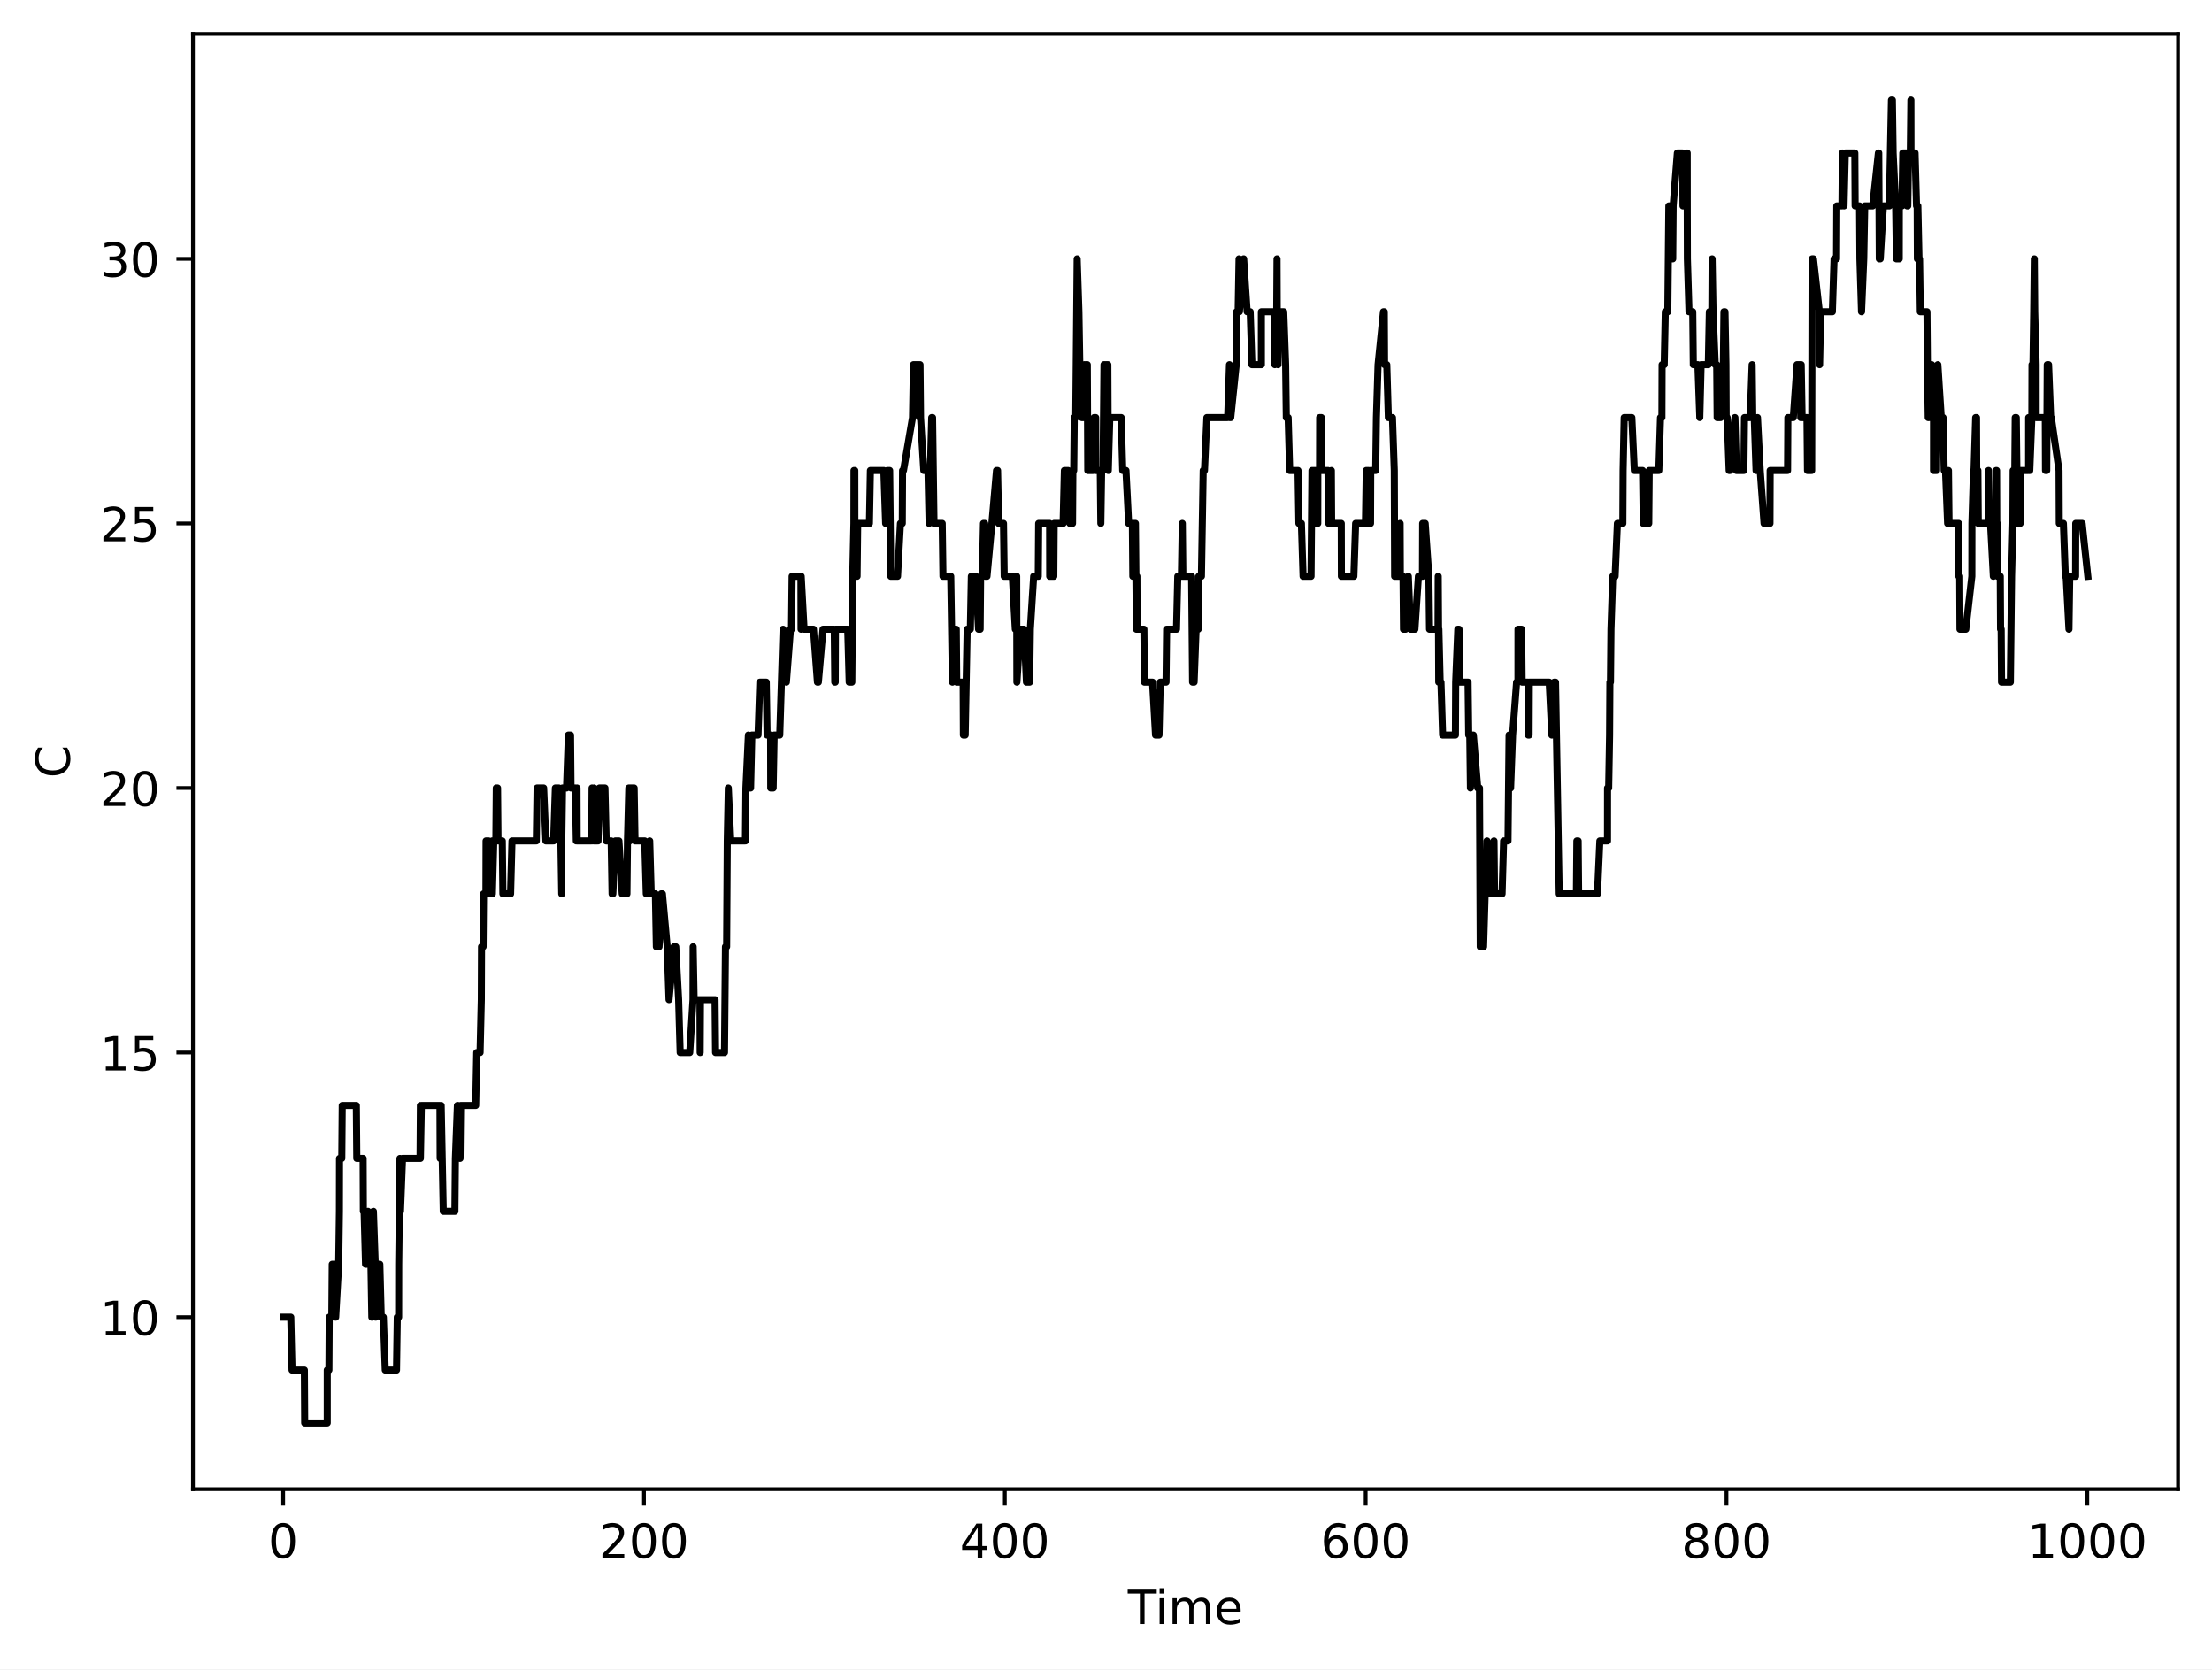
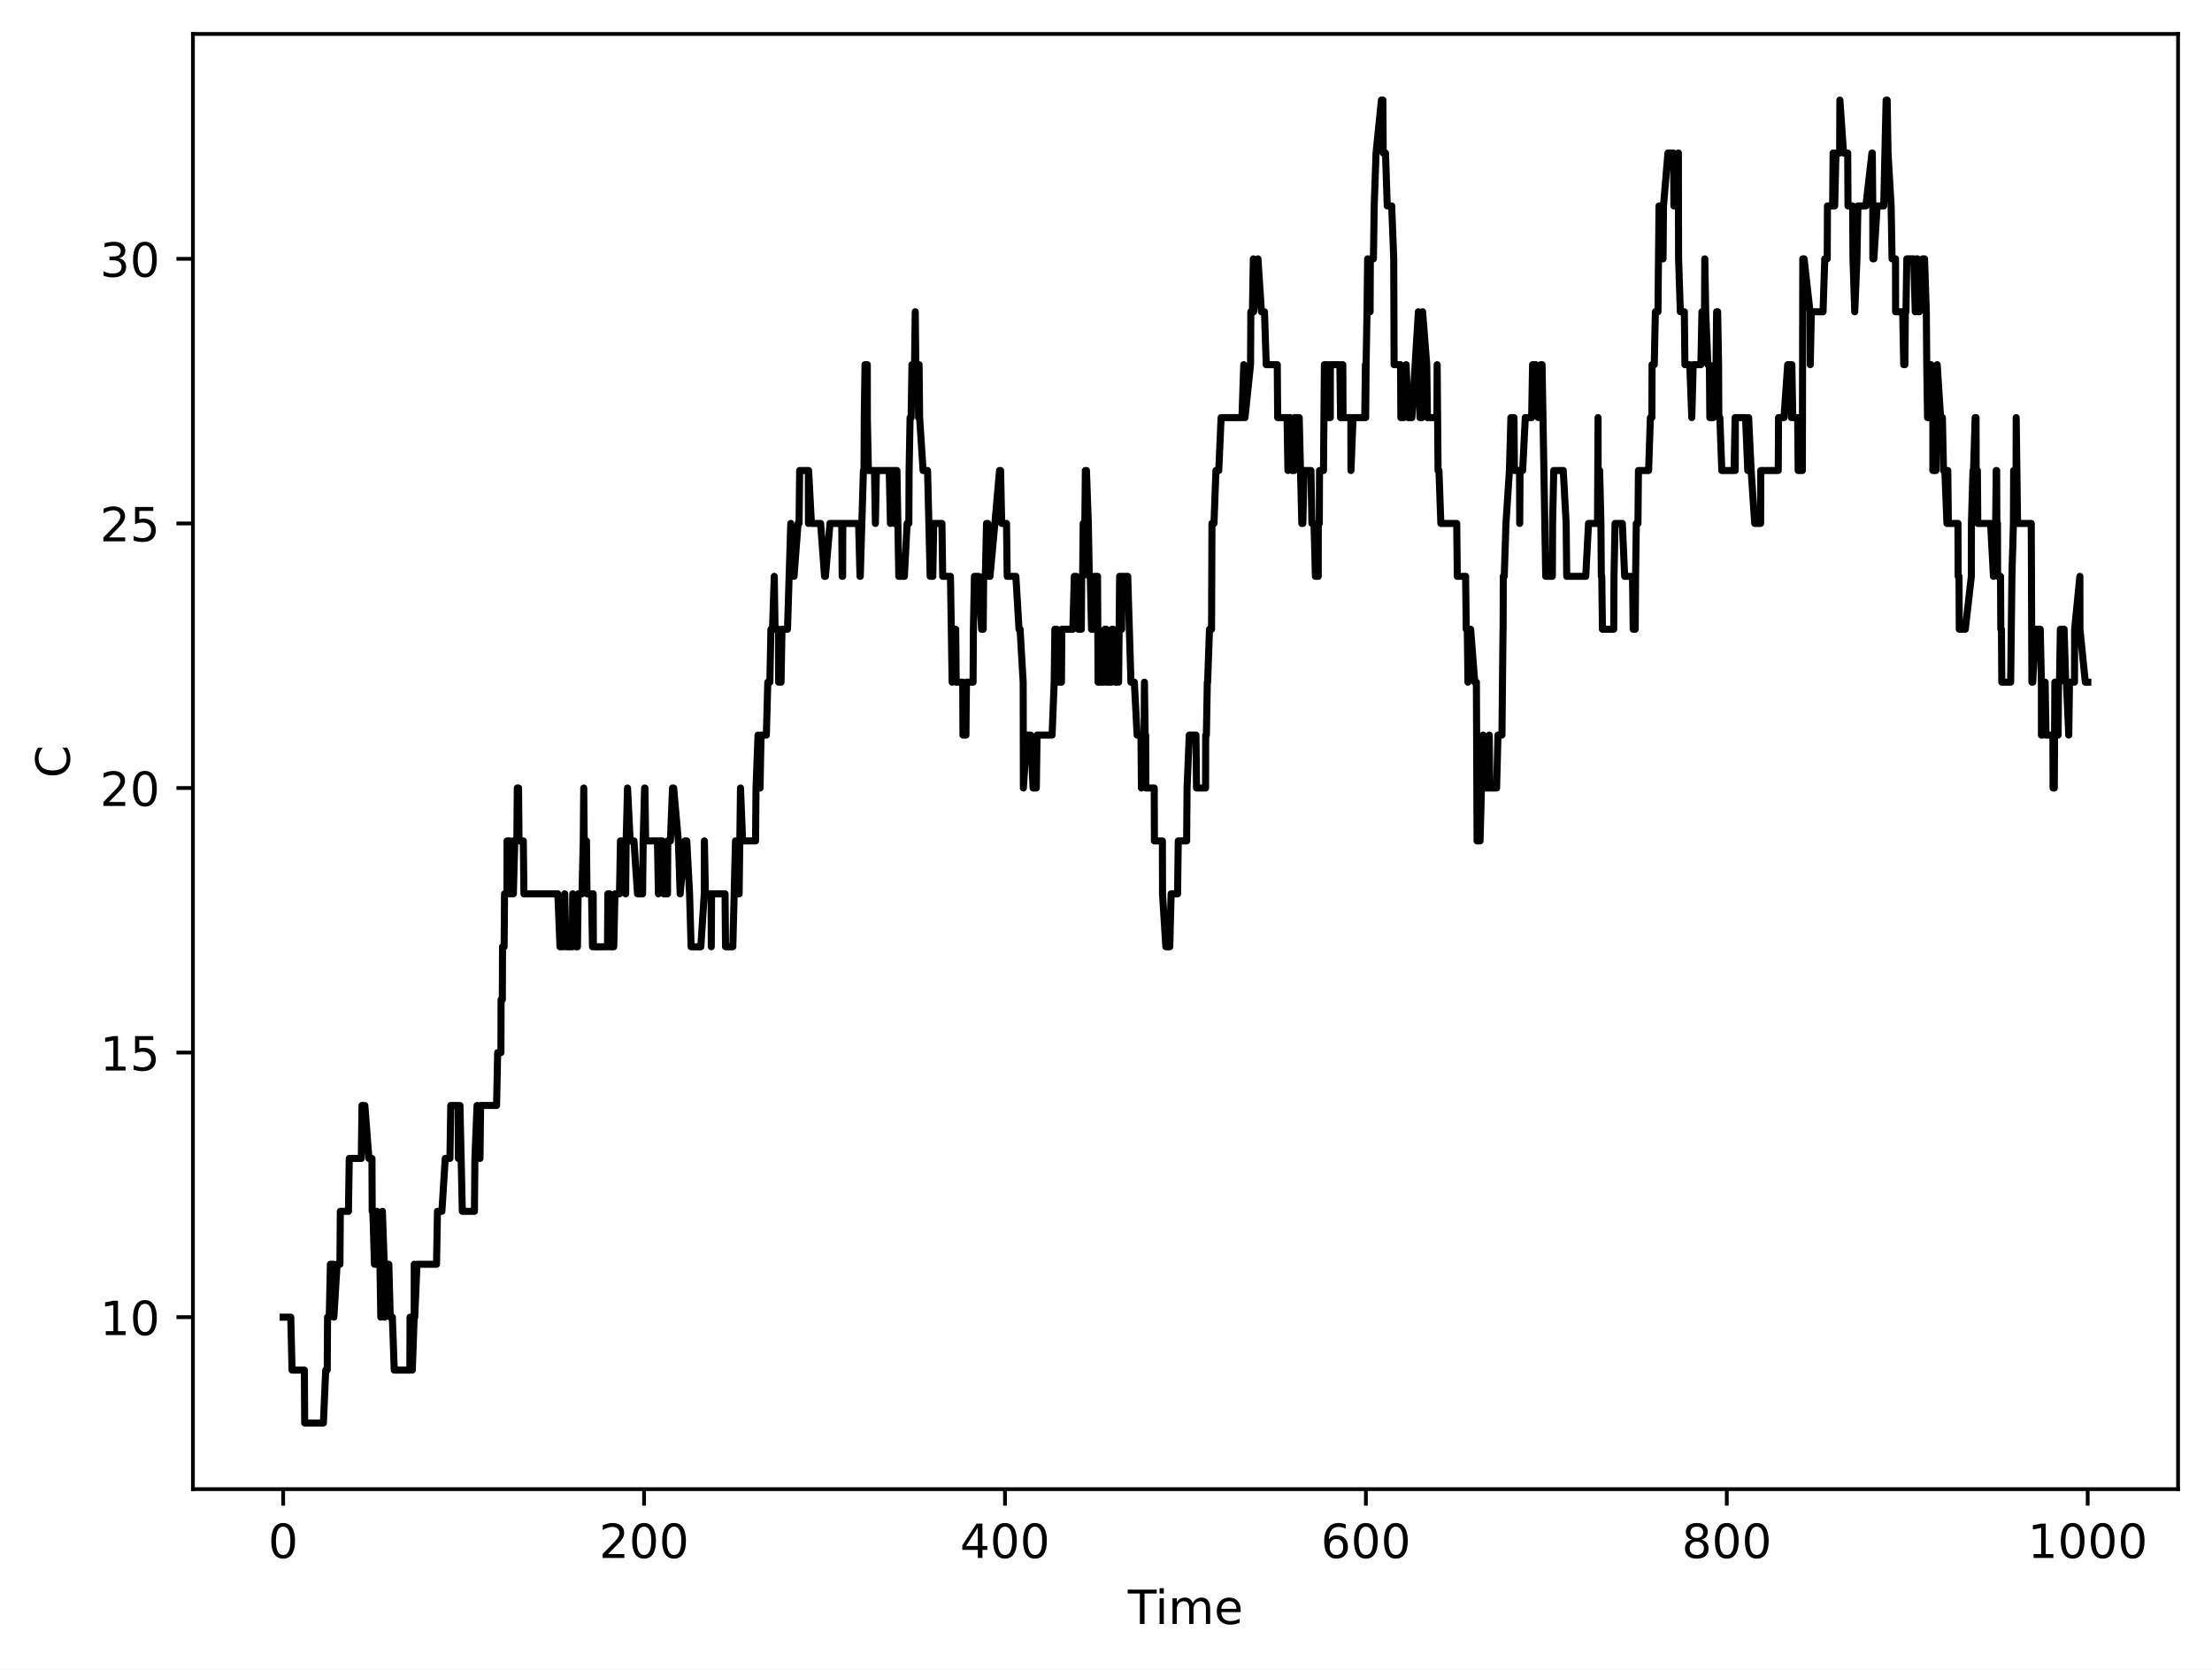
<svg xmlns="http://www.w3.org/2000/svg" xmlns:xlink="http://www.w3.org/1999/xlink" width="469.2pt" height="354pt" viewBox="0 0 469.2 354" version="1.1">
  <defs>
    <style type="text/css">*{stroke-linejoin: round; stroke-linecap: butt}</style>
  </defs>
  <g id="figure_1">
    <g id="patch_1">
      <path d="M 0 354  L 469.2 354  L 469.2 0  L 0 0  z " style="fill: #ffffff" />
    </g>
    <g id="axes_1">
      <g id="patch_2">
        <path d="M 40.925 315.799  L 462 315.799  L 462 7.2  L 40.925 7.2  z " style="fill: #ffffff" />
      </g>
      <g id="matplotlib.axis_1">
        <g id="xtick_1">
          <g id="line2d_1">
            <defs>
-               <path id="m95714ad851" d="M 0 0  L 0 3.5  " style="stroke: #000000; stroke-width: 0.8" />
-             </defs>
-             <g>
-               <use xlink:href="#m95714ad851" x="60.065" y="315.799" style="stroke: #000000; stroke-width: 0.8" />
+               <path id="m5e0a45f962" d="M 0 0  L 0 3.5  " style="stroke: #000000; stroke-width: 0.8" />
+             </defs>
+             <g>
+               <use xlink:href="#m5e0a45f962" x="60.065" y="315.799" style="stroke: #000000; stroke-width: 0.8" />
            </g>
          </g>
          <g id="text_1">
            <g transform="translate(56.8835 330.3964) scale(0.1 -0.1)">
              <defs>
                <path id="DejaVuSans-13" d="M 2034 4250  Q 1547 4250 1301 3770  Q 1056 3291 1056 2328  Q 1056 1369 1301 889  Q 1547 409 2034 409  Q 2525 409 2770 889  Q 3016 1369 3016 2328  Q 3016 3291 2770 3770  Q 2525 4250 2034 4250  z M 2034 4750  Q 2819 4750 3233 4129  Q 3647 3509 3647 2328  Q 3647 1150 3233 529  Q 2819 -91 2034 -91  Q 1250 -91 836 529  Q 422 1150 422 2328  Q 422 3509 836 4129  Q 1250 4750 2034 4750  z " transform="scale(0.015625)" />
              </defs>
              <use xlink:href="#DejaVuSans-13" />
            </g>
          </g>
        </g>
        <g id="xtick_2">
          <g id="line2d_2">
            <g>
-               <use xlink:href="#m95714ad851" x="136.601" y="315.799" style="stroke: #000000; stroke-width: 0.8" />
+               <use xlink:href="#m5e0a45f962" x="136.618" y="315.799" style="stroke: #000000; stroke-width: 0.8" />
            </g>
          </g>
          <g id="text_2">
-             <g transform="translate(127.0577 330.3964) scale(0.1 -0.1)">
+             <g transform="translate(127.0744 330.3964) scale(0.1 -0.1)">
              <defs>
                <path id="DejaVuSans-15" d="M 1228 531  L 3431 531  L 3431 0  L 469 0  L 469 531  Q 828 903 1448 1529  Q 2069 2156 2228 2338  Q 2531 2678 2651 2914  Q 2772 3150 2772 3378  Q 2772 3750 2511 3984  Q 2250 4219 1831 4219  Q 1534 4219 1204 4116  Q 875 4013 500 3803  L 500 4441  Q 881 4594 1212 4672  Q 1544 4750 1819 4750  Q 2544 4750 2975 4387  Q 3406 4025 3406 3419  Q 3406 3131 3298 2873  Q 3191 2616 2906 2266  Q 2828 2175 2409 1742  Q 1991 1309 1228 531  z " transform="scale(0.015625)" />
              </defs>
              <use xlink:href="#DejaVuSans-15" />
              <use xlink:href="#DejaVuSans-13" transform="translate(63.625 0)" />
              <use xlink:href="#DejaVuSans-13" transform="translate(127.25 0)" />
            </g>
          </g>
        </g>
        <g id="xtick_3">
          <g id="line2d_3">
            <g>
-               <use xlink:href="#m95714ad851" x="213.138" y="315.799" style="stroke: #000000; stroke-width: 0.8" />
+               <use xlink:href="#m5e0a45f962" x="213.172" y="315.799" style="stroke: #000000; stroke-width: 0.8" />
            </g>
          </g>
          <g id="text_3">
-             <g transform="translate(203.5944 330.3964) scale(0.1 -0.1)">
+             <g transform="translate(203.6278 330.3964) scale(0.1 -0.1)">
              <defs>
                <path id="DejaVuSans-17" d="M 2419 4116  L 825 1625  L 2419 1625  L 2419 4116  z M 2253 4666  L 3047 4666  L 3047 1625  L 3713 1625  L 3713 1100  L 3047 1100  L 3047 0  L 2419 0  L 2419 1100  L 313 1100  L 313 1709  L 2253 4666  z " transform="scale(0.015625)" />
              </defs>
              <use xlink:href="#DejaVuSans-17" />
              <use xlink:href="#DejaVuSans-13" transform="translate(63.625 0)" />
              <use xlink:href="#DejaVuSans-13" transform="translate(127.25 0)" />
            </g>
          </g>
        </g>
        <g id="xtick_4">
          <g id="line2d_4">
            <g>
-               <use xlink:href="#m95714ad851" x="289.675" y="315.799" style="stroke: #000000; stroke-width: 0.8" />
+               <use xlink:href="#m5e0a45f962" x="289.725" y="315.799" style="stroke: #000000; stroke-width: 0.8" />
            </g>
          </g>
          <g id="text_4">
-             <g transform="translate(280.1311 330.3964) scale(0.1 -0.1)">
+             <g transform="translate(280.1811 330.3964) scale(0.1 -0.1)">
              <defs>
                <path id="DejaVuSans-19" d="M 2113 2584  Q 1688 2584 1439 2293  Q 1191 2003 1191 1497  Q 1191 994 1439 701  Q 1688 409 2113 409  Q 2538 409 2786 701  Q 3034 994 3034 1497  Q 3034 2003 2786 2293  Q 2538 2584 2113 2584  z M 3366 4563  L 3366 3988  Q 3128 4100 2886 4159  Q 2644 4219 2406 4219  Q 1781 4219 1451 3797  Q 1122 3375 1075 2522  Q 1259 2794 1537 2939  Q 1816 3084 2150 3084  Q 2853 3084 3261 2657  Q 3669 2231 3669 1497  Q 3669 778 3244 343  Q 2819 -91 2113 -91  Q 1303 -91 875 529  Q 447 1150 447 2328  Q 447 3434 972 4092  Q 1497 4750 2381 4750  Q 2619 4750 2861 4703  Q 3103 4656 3366 4563  z " transform="scale(0.015625)" />
              </defs>
              <use xlink:href="#DejaVuSans-19" />
              <use xlink:href="#DejaVuSans-13" transform="translate(63.625 0)" />
              <use xlink:href="#DejaVuSans-13" transform="translate(127.25 0)" />
            </g>
          </g>
        </g>
        <g id="xtick_5">
          <g id="line2d_5">
            <g>
-               <use xlink:href="#m95714ad851" x="366.212" y="315.799" style="stroke: #000000; stroke-width: 0.8" />
+               <use xlink:href="#m5e0a45f962" x="366.278" y="315.799" style="stroke: #000000; stroke-width: 0.8" />
            </g>
          </g>
          <g id="text_5">
-             <g transform="translate(356.6678 330.3964) scale(0.1 -0.1)">
+             <g transform="translate(356.7345 330.3964) scale(0.1 -0.1)">
              <defs>
                <path id="DejaVuSans-1b" d="M 2034 2216  Q 1584 2216 1326 1975  Q 1069 1734 1069 1313  Q 1069 891 1326 650  Q 1584 409 2034 409  Q 2484 409 2743 651  Q 3003 894 3003 1313  Q 3003 1734 2745 1975  Q 2488 2216 2034 2216  z M 1403 2484  Q 997 2584 770 2862  Q 544 3141 544 3541  Q 544 4100 942 4425  Q 1341 4750 2034 4750  Q 2731 4750 3128 4425  Q 3525 4100 3525 3541  Q 3525 3141 3298 2862  Q 3072 2584 2669 2484  Q 3125 2378 3379 2068  Q 3634 1759 3634 1313  Q 3634 634 3220 271  Q 2806 -91 2034 -91  Q 1263 -91 848 271  Q 434 634 434 1313  Q 434 1759 690 2068  Q 947 2378 1403 2484  z M 1172 3481  Q 1172 3119 1398 2916  Q 1625 2713 2034 2713  Q 2441 2713 2670 2916  Q 2900 3119 2900 3481  Q 2900 3844 2670 4047  Q 2441 4250 2034 4250  Q 1625 4250 1398 4047  Q 1172 3844 1172 3481  z " transform="scale(0.015625)" />
              </defs>
              <use xlink:href="#DejaVuSans-1b" />
              <use xlink:href="#DejaVuSans-13" transform="translate(63.625 0)" />
              <use xlink:href="#DejaVuSans-13" transform="translate(127.25 0)" />
            </g>
          </g>
        </g>
        <g id="xtick_6">
          <g id="line2d_6">
            <g>
-               <use xlink:href="#m95714ad851" x="442.748" y="315.799" style="stroke: #000000; stroke-width: 0.8" />
+               <use xlink:href="#m5e0a45f962" x="442.832" y="315.799" style="stroke: #000000; stroke-width: 0.8" />
            </g>
          </g>
          <g id="text_6">
-             <g transform="translate(430.0233 330.3964) scale(0.1 -0.1)">
+             <g transform="translate(430.1066 330.3964) scale(0.1 -0.1)">
              <defs>
                <path id="DejaVuSans-14" d="M 794 531  L 1825 531  L 1825 4091  L 703 3866  L 703 4441  L 1819 4666  L 2450 4666  L 2450 531  L 3481 531  L 3481 0  L 794 0  L 794 531  z " transform="scale(0.015625)" />
              </defs>
              <use xlink:href="#DejaVuSans-14" />
              <use xlink:href="#DejaVuSans-13" transform="translate(63.625 0)" />
              <use xlink:href="#DejaVuSans-13" transform="translate(127.25 0)" />
              <use xlink:href="#DejaVuSans-13" transform="translate(190.875 0)" />
            </g>
          </g>
        </g>
        <g id="text_7">
          <g transform="translate(239.2263 344.3972) scale(0.1 -0.1)">
            <defs>
              <path id="DejaVuSans-37" d="M -19 4666  L 3928 4666  L 3928 4134  L 2272 4134  L 2272 0  L 1638 0  L 1638 4134  L -19 4134  L -19 4666  z " transform="scale(0.015625)" />
              <path id="DejaVuSans-4c" d="M 603 3500  L 1178 3500  L 1178 0  L 603 0  L 603 3500  z M 603 4863  L 1178 4863  L 1178 4134  L 603 4134  L 603 4863  z " transform="scale(0.015625)" />
              <path id="DejaVuSans-50" d="M 3328 2828  Q 3544 3216 3844 3400  Q 4144 3584 4550 3584  Q 5097 3584 5394 3201  Q 5691 2819 5691 2113  L 5691 0  L 5113 0  L 5113 2094  Q 5113 2597 4934 2840  Q 4756 3084 4391 3084  Q 3944 3084 3684 2787  Q 3425 2491 3425 1978  L 3425 0  L 2847 0  L 2847 2094  Q 2847 2600 2669 2842  Q 2491 3084 2119 3084  Q 1678 3084 1418 2786  Q 1159 2488 1159 1978  L 1159 0  L 581 0  L 581 3500  L 1159 3500  L 1159 2956  Q 1356 3278 1631 3431  Q 1906 3584 2284 3584  Q 2666 3584 2933 3390  Q 3200 3197 3328 2828  z " transform="scale(0.015625)" />
              <path id="DejaVuSans-48" d="M 3597 1894  L 3597 1613  L 953 1613  Q 991 1019 1311 708  Q 1631 397 2203 397  Q 2534 397 2845 478  Q 3156 559 3463 722  L 3463 178  Q 3153 47 2828 -22  Q 2503 -91 2169 -91  Q 1331 -91 842 396  Q 353 884 353 1716  Q 353 2575 817 3079  Q 1281 3584 2069 3584  Q 2775 3584 3186 3129  Q 3597 2675 3597 1894  z M 3022 2063  Q 3016 2534 2758 2815  Q 2500 3097 2075 3097  Q 1594 3097 1305 2825  Q 1016 2553 972 2059  L 3022 2063  z " transform="scale(0.015625)" />
            </defs>
            <use xlink:href="#DejaVuSans-37" />
            <use xlink:href="#DejaVuSans-4c" transform="translate(58 0)" />
            <use xlink:href="#DejaVuSans-50" transform="translate(85.78125 0)" />
            <use xlink:href="#DejaVuSans-48" transform="translate(183.1875 0)" />
          </g>
        </g>
      </g>
      <g id="matplotlib.axis_2">
        <g id="ytick_1">
          <g id="line2d_7">
            <defs>
-               <path id="m15827a3cb9" d="M 0 0  L -3.5 0  " style="stroke: #000000; stroke-width: 0.8" />
-             </defs>
-             <g>
-               <use xlink:href="#m15827a3cb9" x="40.925" y="279.328" style="stroke: #000000; stroke-width: 0.8" />
+               <path id="mb735e879c5" d="M 0 0  L -3.5 0  " style="stroke: #000000; stroke-width: 0.8" />
+             </defs>
+             <g>
+               <use xlink:href="#mb735e879c5" x="40.925" y="279.328" style="stroke: #000000; stroke-width: 0.8" />
            </g>
          </g>
          <g id="text_8">
            <g transform="translate(21.2 283.1268) scale(0.1 -0.1)">
              <use xlink:href="#DejaVuSans-14" />
              <use xlink:href="#DejaVuSans-13" transform="translate(63.625 0)" />
            </g>
          </g>
        </g>
        <g id="ytick_2">
          <g id="line2d_8">
            <g>
-               <use xlink:href="#m15827a3cb9" x="40.925" y="223.219" style="stroke: #000000; stroke-width: 0.8" />
+               <use xlink:href="#mb735e879c5" x="40.925" y="223.219" style="stroke: #000000; stroke-width: 0.8" />
            </g>
          </g>
          <g id="text_9">
            <g transform="translate(21.2 227.0179) scale(0.1 -0.1)">
              <defs>
                <path id="DejaVuSans-18" d="M 691 4666  L 3169 4666  L 3169 4134  L 1269 4134  L 1269 2991  Q 1406 3038 1543 3061  Q 1681 3084 1819 3084  Q 2600 3084 3056 2656  Q 3513 2228 3513 1497  Q 3513 744 3044 326  Q 2575 -91 1722 -91  Q 1428 -91 1123 -41  Q 819 9 494 109  L 494 744  Q 775 591 1075 516  Q 1375 441 1709 441  Q 2250 441 2565 725  Q 2881 1009 2881 1497  Q 2881 1984 2565 2268  Q 2250 2553 1709 2553  Q 1456 2553 1204 2497  Q 953 2441 691 2322  L 691 4666  z " transform="scale(0.015625)" />
              </defs>
              <use xlink:href="#DejaVuSans-14" />
              <use xlink:href="#DejaVuSans-18" transform="translate(63.625 0)" />
            </g>
          </g>
        </g>
        <g id="ytick_3">
          <g id="line2d_9">
            <g>
-               <use xlink:href="#m15827a3cb9" x="40.925" y="167.11" style="stroke: #000000; stroke-width: 0.8" />
+               <use xlink:href="#mb735e879c5" x="40.925" y="167.11" style="stroke: #000000; stroke-width: 0.8" />
            </g>
          </g>
          <g id="text_10">
            <g transform="translate(21.2 170.9091) scale(0.1 -0.1)">
              <use xlink:href="#DejaVuSans-15" />
              <use xlink:href="#DejaVuSans-13" transform="translate(63.625 0)" />
            </g>
          </g>
        </g>
        <g id="ytick_4">
          <g id="line2d_10">
            <g>
-               <use xlink:href="#m15827a3cb9" x="40.925" y="111.001" style="stroke: #000000; stroke-width: 0.8" />
+               <use xlink:href="#mb735e879c5" x="40.925" y="111.001" style="stroke: #000000; stroke-width: 0.8" />
            </g>
          </g>
          <g id="text_11">
            <g transform="translate(21.2 114.8002) scale(0.1 -0.1)">
              <use xlink:href="#DejaVuSans-15" />
              <use xlink:href="#DejaVuSans-18" transform="translate(63.625 0)" />
            </g>
          </g>
        </g>
        <g id="ytick_5">
          <g id="line2d_11">
            <g>
-               <use xlink:href="#m15827a3cb9" x="40.925" y="54.893" style="stroke: #000000; stroke-width: 0.8" />
+               <use xlink:href="#mb735e879c5" x="40.925" y="54.893" style="stroke: #000000; stroke-width: 0.8" />
            </g>
          </g>
          <g id="text_12">
            <g transform="translate(21.2 58.69136) scale(0.1 -0.1)">
              <defs>
                <path id="DejaVuSans-16" d="M 2597 2516  Q 3050 2419 3304 2112  Q 3559 1806 3559 1356  Q 3559 666 3084 287  Q 2609 -91 1734 -91  Q 1441 -91 1130 -33  Q 819 25 488 141  L 488 750  Q 750 597 1062 519  Q 1375 441 1716 441  Q 2309 441 2620 675  Q 2931 909 2931 1356  Q 2931 1769 2642 2001  Q 2353 2234 1838 2234  L 1294 2234  L 1294 2753  L 1863 2753  Q 2328 2753 2575 2939  Q 2822 3125 2822 3475  Q 2822 3834 2567 4026  Q 2313 4219 1838 4219  Q 1578 4219 1281 4162  Q 984 4106 628 3988  L 628 4550  Q 988 4650 1302 4700  Q 1616 4750 1894 4750  Q 2613 4750 3031 4423  Q 3450 4097 3450 3541  Q 3450 3153 3228 2886  Q 3006 2619 2597 2516  z " transform="scale(0.015625)" />
              </defs>
              <use xlink:href="#DejaVuSans-16" />
              <use xlink:href="#DejaVuSans-13" transform="translate(63.625 0)" />
            </g>
          </g>
        </g>
        <g id="text_13">
          <g transform="translate(14.79766 164.9908) rotate(-90) scale(0.1 -0.1)">
            <defs>
              <path id="DejaVuSans-26" d="M 4122 4306  L 4122 3641  Q 3803 3938 3442 4084  Q 3081 4231 2675 4231  Q 1875 4231 1450 3742  Q 1025 3253 1025 2328  Q 1025 1406 1450 917  Q 1875 428 2675 428  Q 3081 428 3442 575  Q 3803 722 4122 1019  L 4122 359  Q 3791 134 3420 21  Q 3050 -91 2638 -91  Q 1578 -91 968 557  Q 359 1206 359 2328  Q 359 3453 968 4101  Q 1578 4750 2638 4750  Q 3056 4750 3426 4639  Q 3797 4528 4122 4306  z " transform="scale(0.015625)" />
            </defs>
            <use xlink:href="#DejaVuSans-26" />
          </g>
        </g>
      </g>
      <g id="line2d_12">
-         <path d="M 60.065 279.328  L 61.679 279.328  L 61.946 290.55  L 64.562 290.55  L 64.627 301.772  L 69.415 301.772  L 69.417 290.55  L 69.769 290.55  L 69.832 279.328  L 70.385 279.328  L 70.47 268.106  L 71.198 268.106  L 71.203 279.328  L 71.841 268.106  L 71.992 256.884  L 72.013 245.663  L 72.498 245.663  L 72.594 234.441  L 75.588 234.441  L 75.684 245.663  L 77.024 245.663  L 77.069 256.884  L 77.232 256.884  L 77.535 268.106  L 77.776 268.106  L 78.046 256.884  L 78.178 268.106  L 78.681 268.106  L 78.868 279.328  L 79.001 268.106  L 79.078 268.106  L 79.203 256.884  L 79.594 268.106  L 79.684 279.328  L 80.31 268.106  L 80.565 268.106  L 80.864 279.328  L 81.314 279.328  L 81.716 290.55  L 84.107 290.55  L 84.272 279.328  L 84.56 279.328  L 84.575 268.106  L 84.837 245.663  L 84.945 256.884  L 85.382 245.663  L 89.099 245.663  L 89.173 234.441  L 89.173 245.663  L 89.38 234.441  L 93.326 234.441  L 93.366 245.663  L 93.519 245.663  L 93.581 234.441  L 94.024 256.884  L 96.494 256.884  L 96.596 245.663  L 97.026 234.441  L 97.164 234.441  L 97.587 245.663  L 97.707 234.441  L 100.905 234.441  L 101.125 223.219  L 101.834 223.219  L 102.097 211.997  L 102.139 200.776  L 102.475 200.776  L 102.569 189.554  L 103.077 189.554  L 103.104 178.332  L 103.627 178.332  L 103.694 189.554  L 103.877 189.554  L 104.403 178.332  L 104.436 189.554  L 104.738 178.332  L 105.18 178.332  L 105.273 167.11  L 105.539 167.11  L 105.638 178.332  L 106.547 178.332  L 106.671 189.554  L 108.301 189.554  L 108.599 178.332  L 113.763 178.332  L 113.924 167.11  L 115.315 167.11  L 115.789 178.332  L 117.43 178.332  L 117.802 167.11  L 118.538 167.11  L 118.56 178.332  L 118.969 178.332  L 119.152 189.554  L 119.161 178.332  L 119.314 167.11  L 120.169 167.11  L 120.56 155.888  L 121.02 155.888  L 121.119 167.11  L 122.04 167.11  L 122.244 178.332  L 122.392 167.11  L 122.427 178.332  L 125.507 178.332  L 125.584 167.11  L 125.721 178.332  L 125.994 167.11  L 126.052 178.332  L 126.854 178.332  L 127.154 167.11  L 128.319 167.11  L 128.582 178.332  L 129.643 178.332  L 129.832 189.554  L 129.996 189.554  L 130.526 178.332  L 131.284 178.332  L 131.983 189.554  L 132.987 189.554  L 133.101 178.332  L 133.385 167.11  L 133.457 167.11  L 133.595 178.332  L 133.598 167.11  L 134.511 167.11  L 134.698 178.332  L 136.757 178.332  L 137.088 189.554  L 137.493 189.554  L 137.815 178.332  L 138.133 189.554  L 139.02 189.554  L 139.23 200.776  L 139.8 200.776  L 140.259 189.554  L 140.51 189.554  L 141.525 200.776  L 141.913 211.997  L 142.952 200.776  L 143.343 200.776  L 143.948 211.997  L 144.275 223.219  L 146.304 223.219  L 147.001 211.997  L 147.027 200.776  L 147.232 211.997  L 148.47 211.997  L 148.515 223.219  L 148.576 211.997  L 151.669 211.997  L 151.779 223.219  L 153.677 223.219  L 153.883 200.776  L 154.133 200.776  L 154.27 178.332  L 154.49 167.11  L 154.999 178.332  L 158.117 178.332  L 158.219 167.11  L 158.746 155.888  L 158.87 167.11  L 159.215 167.11  L 159.478 155.888  L 160.796 155.888  L 161.176 144.667  L 162.541 144.667  L 162.714 155.888  L 163.463 155.888  L 163.483 167.11  L 164.003 167.11  L 164.209 155.888  L 165.398 155.888  L 166.107 133.445  L 166.806 144.667  L 167.671 133.445  L 167.892 133.445  L 168.019 122.223  L 169.895 122.223  L 169.918 133.445  L 169.949 122.223  L 170.561 133.445  L 172.55 133.445  L 173.395 144.667  L 173.59 144.667  L 174.573 133.445  L 176.967 133.445  L 177.074 144.667  L 177.173 144.667  L 177.208 133.445  L 179.819 133.445  L 180.13 144.667  L 180.69 144.667  L 180.879 122.223  L 181.128 111.001  L 181.145 99.78  L 181.318 99.78  L 181.33 111.001  L 181.536 122.223  L 181.801 122.223  L 181.927 111.001  L 184.415 111.001  L 184.623 99.78  L 187.473 99.78  L 187.852 111.001  L 188.106 111.001  L 188.221 99.78  L 188.708 99.78  L 188.952 122.223  L 190.384 122.223  L 190.995 111.001  L 191.389 111.001  L 191.446 99.78  L 191.645 99.78  L 193.562 88.558  L 193.756 77.336  L 194.902 77.336  L 195.058 88.558  L 195.153 77.336  L 195.262 88.558  L 195.947 99.78  L 196.836 99.78  L 197.08 111.001  L 197.335 99.78  L 197.631 88.558  L 197.811 88.558  L 198.115 111.001  L 199.86 111.001  L 200.016 122.223  L 201.668 122.223  L 202.023 144.667  L 202.4 133.445  L 202.838 133.445  L 202.933 144.667  L 204.302 144.667  L 204.35 155.888  L 204.729 155.888  L 205.15 133.445  L 205.824 133.445  L 206.039 122.223  L 206.934 122.223  L 207.564 133.445  L 207.901 133.445  L 208 122.223  L 208.354 122.223  L 208.611 111.001  L 208.867 111.001  L 209.042 122.223  L 209.351 122.223  L 210.393 111.001  L 211.374 99.78  L 211.602 99.78  L 211.837 111.001  L 212.858 111.001  L 213.006 122.223  L 214.731 122.223  L 215.358 133.445  L 215.484 133.445  L 215.657 122.223  L 215.698 144.667  L 216.401 133.445  L 217.208 133.445  L 217.727 144.667  L 218.399 144.667  L 218.548 133.445  L 219.258 122.223  L 220.231 122.223  L 220.313 111.001  L 222.643 111.001  L 222.662 122.223  L 223.529 122.223  L 223.603 111.001  L 225.503 111.001  L 225.773 99.78  L 226.558 99.78  L 226.937 111.001  L 227.499 111.001  L 227.571 99.78  L 227.754 99.78  L 227.867 88.558  L 228.184 88.558  L 228.482 54.893  L 228.851 66.114  L 229.038 77.336  L 229.232 77.336  L 229.469 88.558  L 229.936 88.558  L 230.008 77.336  L 230.232 88.558  L 230.283 77.336  L 230.633 77.336  L 230.735 99.78  L 231.891 99.78  L 232.088 88.558  L 232.412 88.558  L 232.433 99.78  L 233.383 99.78  L 233.5 111.001  L 233.671 99.78  L 233.974 99.78  L 234.173 77.336  L 234.445 77.336  L 234.583 88.558  L 234.666 77.336  L 234.989 77.336  L 235.083 99.78  L 235.399 88.558  L 237.824 88.558  L 238.144 99.78  L 238.836 99.78  L 239.406 111.001  L 240.198 111.001  L 240.291 122.223  L 240.511 111.001  L 240.843 111.001  L 241.046 133.445  L 241.154 122.223  L 241.197 133.445  L 242.64 133.445  L 242.747 144.667  L 244.472 144.667  L 245.107 155.888  L 245.847 155.888  L 246.11 144.667  L 247.335 144.667  L 247.461 133.445  L 249.553 133.445  L 249.822 122.223  L 250.592 122.223  L 250.787 111.001  L 250.904 122.223  L 252.758 122.223  L 252.963 144.667  L 253.287 144.667  L 253.708 133.445  L 254.159 133.445  L 254.28 122.223  L 254.839 122.223  L 255.215 99.78  L 255.486 99.78  L 255.993 88.558  L 260.405 88.558  L 260.788 77.336  L 260.869 88.558  L 261.054 88.558  L 262.225 77.336  L 262.291 66.114  L 262.626 66.114  L 262.82 54.893  L 262.895 66.114  L 263.801 54.893  L 264.54 66.114  L 265.187 66.114  L 265.556 77.336  L 267.557 77.336  L 267.557 66.114  L 270.24 66.114  L 270.416 77.336  L 270.481 66.114  L 270.809 66.114  L 270.878 54.893  L 270.918 66.114  L 270.985 66.114  L 271.088 77.336  L 271.129 66.114  L 272.297 66.114  L 272.703 77.336  L 272.848 88.558  L 273.237 88.558  L 273.565 99.78  L 275.327 99.78  L 275.514 111.001  L 276.047 111.001  L 276.403 122.223  L 278.093 122.223  L 278.289 99.78  L 278.621 99.78  L 278.657 111.001  L 278.811 99.78  L 279.092 99.78  L 279.156 111.001  L 279.517 111.001  L 279.53 99.78  L 279.901 99.78  L 279.925 88.558  L 280.288 88.558  L 280.325 99.78  L 281.684 99.78  L 281.832 111.001  L 282.22 111.001  L 282.399 99.78  L 282.46 111.001  L 284.506 111.001  L 284.529 122.223  L 287.174 122.223  L 287.55 111.001  L 289.636 111.001  L 289.806 99.78  L 289.863 111.001  L 289.965 99.78  L 290.29 99.78  L 290.32 111.001  L 290.708 111.001  L 290.748 99.78  L 291.804 99.78  L 291.958 88.558  L 292.308 77.336  L 293.451 66.114  L 293.632 66.114  L 293.688 77.336  L 294.164 77.336  L 294.495 88.558  L 295.362 88.558  L 295.751 99.78  L 295.826 122.223  L 296.918 122.223  L 296.985 111.001  L 297.033 122.223  L 297.607 122.223  L 297.705 133.445  L 298.142 133.445  L 298.727 122.223  L 299.193 133.445  L 300.126 133.445  L 300.869 122.223  L 301.729 122.223  L 301.768 111.001  L 302.303 111.001  L 303.088 122.223  L 303.22 133.445  L 305.032 133.445  L 305.068 122.223  L 305.135 133.445  L 305.181 144.667  L 305.205 133.445  L 305.478 144.667  L 305.652 144.667  L 306.007 155.888  L 308.719 155.888  L 308.773 144.667  L 309.229 133.445  L 309.483 133.445  L 309.605 144.667  L 311.4 144.667  L 311.535 155.888  L 311.766 155.888  L 311.906 167.11  L 312.249 155.888  L 312.521 155.888  L 313.451 167.11  L 313.823 167.11  L 313.982 200.776  L 314.69 200.776  L 315.024 189.554  L 315.217 189.554  L 315.419 178.332  L 316.095 189.554  L 316.675 189.554  L 316.902 178.332  L 317.016 189.554  L 318.616 189.554  L 318.941 178.332  L 319.872 178.332  L 320.099 155.888  L 320.147 155.888  L 320.194 167.11  L 320.426 167.11  L 320.848 155.888  L 321.697 144.667  L 321.989 144.667  L 321.994 133.445  L 322.762 133.445  L 322.867 144.667  L 324.144 144.667  L 324.179 155.888  L 324.343 155.888  L 324.39 144.667  L 328.611 144.667  L 329.165 155.888  L 329.685 144.667  L 329.952 144.667  L 330.734 189.554  L 334.383 189.554  L 334.478 178.332  L 334.747 178.332  L 334.844 189.554  L 338.842 189.554  L 339.352 178.332  L 340.977 178.332  L 340.986 167.11  L 341.225 167.11  L 341.421 155.888  L 341.486 144.667  L 341.608 144.667  L 341.716 133.445  L 342.094 122.223  L 342.593 122.223  L 343.079 111.001  L 344.232 111.001  L 344.288 99.78  L 344.518 88.558  L 346.139 88.558  L 346.667 99.78  L 348.415 99.78  L 348.571 111.001  L 349.728 111.001  L 349.825 99.78  L 351.861 99.78  L 352.216 88.558  L 352.519 88.558  L 352.556 77.336  L 353.006 77.336  L 353.236 66.114  L 353.765 66.114  L 353.986 43.671  L 354.308 43.671  L 354.572 54.893  L 354.81 54.893  L 354.9 43.671  L 355.791 32.449  L 356.907 32.449  L 356.986 43.671  L 357.802 43.671  L 357.885 32.449  L 357.893 43.671  L 357.921 54.893  L 358.264 66.114  L 359.059 66.114  L 359.177 77.336  L 360.145 77.336  L 360.549 88.558  L 360.828 77.336  L 362.362 77.336  L 362.579 66.114  L 363.111 66.114  L 363.17 54.893  L 363.363 66.114  L 363.826 77.336  L 364.143 77.336  L 364.237 88.558  L 364.965 88.558  L 365.556 77.336  L 365.677 66.114  L 365.896 66.114  L 366.095 77.336  L 366.146 88.558  L 366.363 88.558  L 366.778 99.78  L 366.955 99.78  L 368.007 88.558  L 368.32 99.78  L 369.902 99.78  L 370.032 88.558  L 371.241 88.558  L 371.653 77.336  L 371.783 88.558  L 372.102 88.558  L 372.487 99.78  L 372.733 99.78  L 372.789 88.558  L 373.365 99.78  L 374.184 111.001  L 375.437 111.001  L 375.475 99.78  L 379.172 99.78  L 379.234 88.558  L 380.389 88.558  L 381.176 77.336  L 381.954 77.336  L 381.965 88.558  L 382.061 77.336  L 382.251 88.558  L 383.29 88.558  L 383.396 99.78  L 384.286 99.78  L 384.378 54.893  L 384.657 54.893  L 385.915 66.114  L 385.963 77.336  L 386.2 66.114  L 388.672 66.114  L 389.037 54.893  L 389.559 54.893  L 389.609 43.671  L 390.706 43.671  L 390.806 32.449  L 391.141 43.671  L 391.414 32.449  L 393.438 32.449  L 393.501 43.671  L 394.439 43.671  L 394.513 54.893  L 394.858 66.114  L 395.331 54.893  L 395.536 43.671  L 397.224 43.671  L 398.438 32.449  L 398.511 32.449  L 398.627 54.893  L 398.83 54.893  L 399.492 43.671  L 400.755 43.671  L 401.205 21.227  L 401.403 21.227  L 401.562 32.449  L 402.099 43.671  L 402.26 54.893  L 402.859 54.893  L 402.872 43.671  L 403.436 43.671  L 403.615 32.449  L 404.45 32.449  L 404.534 43.671  L 404.666 43.671  L 404.829 32.449  L 405.212 32.449  L 405.332 21.227  L 405.347 32.449  L 406.212 32.449  L 406.527 43.671  L 406.665 43.671  L 406.709 54.893  L 406.807 43.671  L 407.048 54.893  L 407.167 54.893  L 407.328 66.114  L 408.741 66.114  L 408.837 77.336  L 409.004 88.558  L 409.206 88.558  L 409.253 77.336  L 409.746 77.336  L 409.961 88.558  L 410.132 88.558  L 410.132 99.78  L 410.78 99.78  L 410.827 88.558  L 410.973 88.558  L 411.05 77.336  L 411.769 88.558  L 412.152 88.558  L 412.385 99.78  L 412.668 99.78  L 413.12 111.001  L 413.297 99.78  L 413.419 111.001  L 415.454 111.001  L 415.495 122.223  L 415.678 122.223  L 415.733 133.445  L 416.976 133.445  L 418.259 122.223  L 418.273 111.001  L 418.607 99.78  L 418.719 99.78  L 419.066 88.558  L 419.248 88.558  L 419.286 99.78  L 419.537 99.78  L 419.622 111.001  L 421.702 111.001  L 421.802 99.78  L 421.873 111.001  L 422.218 111.001  L 422.817 122.223  L 422.838 111.001  L 423.287 111.001  L 423.414 99.78  L 423.502 99.78  L 423.54 111.001  L 423.668 111.001  L 423.693 122.223  L 424.286 122.223  L 424.347 133.445  L 424.478 133.445  L 424.556 144.667  L 426.428 144.667  L 426.687 122.223  L 426.97 111.001  L 427.014 99.78  L 427.37 99.78  L 427.458 88.558  L 427.683 88.558  L 427.935 111.001  L 428.505 111.001  L 428.508 99.78  L 430.301 99.78  L 430.307 88.558  L 430.385 99.78  L 430.543 99.78  L 430.985 88.558  L 431.017 77.336  L 431.224 77.336  L 431.384 66.114  L 431.509 54.893  L 431.595 66.114  L 431.893 77.336  L 431.898 88.558  L 433.837 88.558  L 433.877 99.78  L 434.139 99.78  L 434.251 77.336  L 434.532 77.336  L 434.979 88.558  L 435.109 88.558  L 436.75 99.78  L 436.798 111.001  L 437.679 111.001  L 438.09 122.223  L 438.26 122.223  L 438.857 133.445  L 439.017 122.223  L 440.266 122.223  L 440.295 111.001  L 441.657 111.001  L 442.86 122.223  L 442.86 122.223  " clip-path="url(#pc4a0c15a53)" style="fill: none; stroke: #000000; stroke-width: 1.5; stroke-linecap: square" />
+         <path d="M 60.065 279.328  L 61.679 279.328  L 61.947 290.55  L 64.563 290.55  L 64.628 301.772  L 68.598 301.772  L 69.087 290.55  L 69.409 290.55  L 69.479 279.328  L 69.836 279.328  L 70.084 268.106  L 70.812 268.106  L 70.817 279.328  L 71.501 268.106  L 72.106 268.106  L 72.189 256.884  L 73.911 256.884  L 74.083 245.663  L 76.639 245.663  L 76.785 234.441  L 77.391 234.441  L 78.255 245.663  L 78.897 245.663  L 78.948 256.884  L 79.091 256.884  L 79.428 268.106  L 79.71 268.106  L 79.958 256.884  L 80.087 268.106  L 80.59 268.106  L 80.778 279.328  L 80.91 268.106  L 80.988 268.106  L 81.113 256.884  L 81.504 268.106  L 81.594 279.328  L 82.22 268.106  L 82.475 268.106  L 82.774 279.328  L 83.225 279.328  L 83.626 290.55  L 86.938 290.55  L 86.976 279.328  L 87.454 290.55  L 87.855 279.328  L 87.862 268.106  L 87.971 279.328  L 88.448 268.106  L 92.596 268.106  L 92.792 256.884  L 93.733 256.884  L 94.443 245.663  L 95.44 245.663  L 95.612 234.441  L 97.176 234.441  L 97.221 245.663  L 97.422 245.663  L 97.565 234.441  L 98.065 256.884  L 100.637 256.884  L 100.732 245.663  L 101.188 234.441  L 101.332 234.441  L 101.81 245.663  L 101.945 234.441  L 105.33 234.441  L 105.562 223.219  L 106.256 223.219  L 106.287 211.997  L 106.551 211.997  L 106.593 200.776  L 106.929 200.776  L 107.023 189.554  L 107.531 189.554  L 107.559 178.332  L 108.082 178.332  L 108.148 189.554  L 108.332 189.554  L 108.857 178.332  L 108.89 189.554  L 109.192 178.332  L 109.634 178.332  L 109.728 167.11  L 109.994 167.11  L 110.093 178.332  L 111.002 178.332  L 111.136 189.554  L 118.327 189.554  L 118.784 200.776  L 119.431 200.776  L 119.786 189.554  L 120.048 200.776  L 121.396 200.776  L 121.481 189.554  L 122.21 200.776  L 122.484 200.776  L 122.63 189.554  L 123.452 189.554  L 123.721 178.332  L 123.823 167.11  L 123.916 178.332  L 124.402 178.332  L 124.51 189.554  L 125.469 189.554  L 125.675 200.776  L 125.825 189.554  L 125.861 200.776  L 128.861 200.776  L 128.935 189.554  L 129.065 200.776  L 129.324 189.554  L 129.391 200.776  L 130.19 200.776  L 130.44 189.554  L 131.399 189.554  L 131.615 178.332  L 132.549 178.332  L 132.712 189.554  L 132.819 178.332  L 133.108 167.11  L 133.671 178.332  L 134.473 178.332  L 135.226 189.554  L 136.303 189.554  L 136.425 178.332  L 136.732 167.11  L 136.801 167.11  L 136.952 178.332  L 139.455 178.332  L 139.658 189.554  L 139.759 178.332  L 140.498 178.332  L 140.792 189.554  L 141.586 189.554  L 141.646 178.332  L 142.201 178.332  L 142.653 167.11  L 142.891 167.11  L 143.891 178.332  L 144.273 189.554  L 145.295 178.332  L 145.677 178.332  L 146.271 189.554  L 146.593 200.776  L 148.654 200.776  L 149.387 189.554  L 149.414 178.332  L 149.631 189.554  L 150.831 189.554  L 150.875 200.776  L 150.933 189.554  L 153.796 189.554  L 153.898 200.776  L 155.44 200.776  L 155.728 189.554  L 156.01 178.332  L 156.283 189.554  L 156.781 189.554  L 157.073 167.11  L 157.519 178.332  L 160.266 178.332  L 160.362 167.11  L 160.791 155.888  L 160.917 167.11  L 161.216 167.11  L 161.433 155.888  L 162.555 155.888  L 162.864 144.667  L 163.295 144.667  L 163.527 133.445  L 163.859 133.445  L 164.235 122.223  L 164.405 133.445  L 165.141 133.445  L 165.161 144.667  L 165.672 144.667  L 165.875 133.445  L 167.04 133.445  L 167.738 111.001  L 168.428 122.223  L 169.281 111.001  L 169.494 111.001  L 169.619 99.78  L 171.463 99.78  L 171.486 111.001  L 171.516 99.78  L 172.115 111.001  L 174.065 111.001  L 174.898 122.223  L 175.09 122.223  L 176.058 111.001  L 178.544 111.001  L 178.642 122.223  L 178.734 122.223  L 178.769 111.001  L 182.121 111.001  L 182.424 122.223  L 182.474 122.223  L 183.147 99.78  L 183.275 99.78  L 183.323 88.558  L 183.485 77.336  L 183.762 88.558  L 183.781 77.336  L 183.965 77.336  L 183.978 88.558  L 184.196 99.78  L 185.491 99.78  L 185.685 111.001  L 185.892 99.78  L 188.618 99.78  L 188.88 111.001  L 188.916 99.78  L 189.421 99.78  L 189.683 111.001  L 189.791 99.78  L 190.253 99.78  L 190.649 122.223  L 191.834 122.223  L 192.411 111.001  L 192.781 111.001  L 192.836 99.78  L 193.043 88.558  L 193.262 88.558  L 193.444 77.336  L 193.986 77.336  L 194.141 66.114  L 194.257 77.336  L 194.682 77.336  L 194.848 88.558  L 194.95 77.336  L 195.068 88.558  L 195.8 99.78  L 196.75 99.78  L 197.304 122.223  L 197.867 122.223  L 198.055 111.001  L 199.801 111.001  L 199.957 122.223  L 201.609 122.223  L 201.964 144.667  L 202.315 133.445  L 202.725 133.445  L 202.82 144.667  L 204.211 144.667  L 204.262 155.888  L 204.888 155.888  L 205.004 144.667  L 206.404 144.667  L 206.474 133.445  L 206.69 122.223  L 207.585 122.223  L 208.215 133.445  L 208.553 133.445  L 208.651 122.223  L 209.006 122.223  L 209.262 111.001  L 209.519 111.001  L 209.687 122.223  L 209.991 122.223  L 211.033 111.001  L 212.014 99.78  L 212.242 99.78  L 212.477 111.001  L 213.498 111.001  L 213.647 122.223  L 215.481 122.223  L 216.152 133.445  L 216.375 133.445  L 217.029 144.667  L 217.074 167.11  L 217.786 155.888  L 218.609 155.888  L 219.136 167.11  L 219.823 167.11  L 219.979 155.888  L 223.161 155.888  L 223.608 144.667  L 223.754 133.445  L 224.182 133.445  L 224.202 144.667  L 225.151 144.667  L 225.228 133.445  L 227.566 133.445  L 227.881 122.223  L 228.299 122.223  L 228.738 133.445  L 229.367 133.445  L 229.441 122.223  L 229.645 122.223  L 229.761 111.001  L 230.115 111.001  L 230.219 99.78  L 230.367 111.001  L 230.45 99.78  L 230.852 111.001  L 231.056 122.223  L 231.267 122.223  L 231.526 133.445  L 232.038 133.445  L 232.116 122.223  L 232.362 133.445  L 232.418 122.223  L 232.805 122.223  L 232.917 144.667  L 234.139 144.667  L 234.341 133.445  L 234.676 133.445  L 234.7 144.667  L 235.75 144.667  L 235.879 133.445  L 236.114 133.445  L 236.61 144.667  L 237.273 144.667  L 237.493 122.223  L 237.829 122.223  L 237.921 133.445  L 237.926 122.223  L 239.207 122.223  L 239.893 144.667  L 240.614 144.667  L 241.202 155.888  L 242.017 155.888  L 242.113 167.11  L 242.338 155.888  L 242.68 155.888  L 242.754 144.667  L 242.897 155.888  L 243.015 155.888  L 243.065 167.11  L 244.833 167.11  L 244.869 178.332  L 246.562 178.332  L 246.588 189.554  L 247.293 200.776  L 248.125 200.776  L 248.416 189.554  L 249.78 189.554  L 249.928 178.332  L 251.707 178.332  L 251.795 167.11  L 252.262 155.888  L 253.682 155.888  L 253.803 167.11  L 255.721 167.11  L 255.744 155.888  L 255.893 155.888  L 256.09 144.667  L 256.154 144.667  L 256.552 133.445  L 256.99 133.445  L 257.075 111.001  L 257.502 111.001  L 257.922 99.78  L 258.516 99.78  L 259.022 88.558  L 263.436 88.558  L 263.819 77.336  L 263.899 88.558  L 264.085 88.558  L 265.256 77.336  L 265.322 66.114  L 265.657 66.114  L 265.851 54.893  L 265.926 66.114  L 266.832 54.893  L 267.571 66.114  L 268.219 66.114  L 268.587 77.336  L 270.931 77.336  L 271.018 88.558  L 273.008 88.558  L 273.187 99.78  L 273.252 88.558  L 273.653 88.558  L 274.068 99.78  L 274.537 99.78  L 274.571 88.558  L 275.582 88.558  L 276.137 111.001  L 276.353 111.001  L 276.61 99.78  L 278.071 99.78  L 278.277 111.001  L 278.723 111.001  L 279.02 122.223  L 279.617 122.223  L 279.634 111.001  L 279.844 111.001  L 279.891 99.78  L 280.732 99.78  L 280.926 77.336  L 281.251 77.336  L 281.29 88.558  L 281.45 77.336  L 281.744 77.336  L 281.811 88.558  L 282.179 88.558  L 282.194 77.336  L 284.207 77.336  L 284.355 88.558  L 284.591 88.558  L 284.669 77.336  L 284.83 77.336  L 284.877 88.558  L 286.54 88.558  L 286.559 99.78  L 287.004 88.558  L 289.481 88.558  L 289.624 77.336  L 289.683 88.558  L 289.769 77.336  L 289.969 66.114  L 290.096 54.893  L 290.125 66.114  L 290.615 66.114  L 290.672 54.893  L 291.324 54.893  L 291.492 43.671  L 291.878 32.449  L 293.023 21.227  L 293.335 21.227  L 293.397 32.449  L 293.887 32.449  L 294.253 43.671  L 295.204 43.671  L 295.633 54.893  L 295.712 77.336  L 297.079 77.336  L 297.147 88.558  L 297.758 88.558  L 298.268 77.336  L 298.671 88.558  L 299.483 88.558  L 300.862 66.114  L 300.908 77.336  L 301.195 88.558  L 301.621 88.558  L 301.755 66.114  L 302.636 77.336  L 302.785 88.558  L 304.8 88.558  L 304.843 77.336  L 305.035 99.78  L 305.226 99.78  L 305.627 111.001  L 308.995 111.001  L 309.115 122.223  L 310.879 122.223  L 311.013 133.445  L 311.234 133.445  L 311.373 144.667  L 311.694 133.445  L 311.948 133.445  L 312.818 144.667  L 313.166 144.667  L 313.313 178.332  L 313.943 178.332  L 314.24 167.11  L 314.413 167.11  L 314.592 155.888  L 315.185 167.11  L 315.7 167.11  L 315.899 155.888  L 315.999 167.11  L 317.452 167.11  L 317.74 155.888  L 318.585 155.888  L 318.814 133.445  L 318.831 133.445  L 318.872 122.223  L 319.072 122.223  L 319.439 111.001  L 320.172 99.78  L 320.489 88.558  L 321.145 88.558  L 321.234 99.78  L 322.321 99.78  L 322.354 111.001  L 322.425 99.78  L 322.976 99.78  L 323.54 88.558  L 324.886 88.558  L 325.085 77.336  L 325.76 77.336  L 326.295 88.558  L 326.827 77.336  L 327.096 77.336  L 327.874 122.223  L 329.28 122.223  L 329.329 111.001  L 329.575 99.78  L 331.592 99.78  L 332.208 111.001  L 332.327 122.223  L 336.361 122.223  L 336.952 111.001  L 338.856 111.001  L 338.975 88.558  L 338.988 99.78  L 339.306 99.78  L 339.58 111.001  L 339.665 122.223  L 339.762 122.223  L 339.902 133.445  L 342.294 133.445  L 342.358 122.223  L 342.577 111.001  L 344.121 111.001  L 344.62 122.223  L 346.279 122.223  L 346.426 133.445  L 346.852 133.445  L 346.934 122.223  L 347.084 111.001  L 347.438 111.001  L 347.541 99.78  L 349.698 99.78  L 350.072 88.558  L 350.392 88.558  L 350.428 77.336  L 350.891 77.336  L 351.132 66.114  L 351.681 66.114  L 351.904 43.671  L 352.243 43.671  L 352.506 54.893  L 352.757 54.893  L 352.852 43.671  L 353.799 32.449  L 354.981 32.449  L 355.066 43.671  L 355.928 43.671  L 356.017 32.449  L 356.026 43.671  L 356.055 54.893  L 356.423 66.114  L 357.272 66.114  L 357.398 77.336  L 358.425 77.336  L 358.855 88.558  L 359.152 77.336  L 360.781 77.336  L 361.013 66.114  L 361.555 66.114  L 361.614 54.893  L 361.807 66.114  L 362.27 77.336  L 362.587 77.336  L 362.681 88.558  L 363.41 88.558  L 364 77.336  L 364.122 66.114  L 364.341 66.114  L 364.539 77.336  L 364.59 88.558  L 364.808 88.558  L 365.223 99.78  L 367.819 99.78  L 368.049 88.558  L 368.071 99.78  L 368.102 88.558  L 370.263 88.558  L 370.732 99.78  L 370.859 99.78  L 370.911 88.558  L 371.445 99.78  L 372.203 111.001  L 373.457 111.001  L 373.495 99.78  L 377.193 99.78  L 377.255 88.558  L 378.41 88.558  L 379.197 77.336  L 379.975 77.336  L 379.987 88.558  L 380.082 77.336  L 380.273 88.558  L 381.312 88.558  L 381.418 99.78  L 382.308 99.78  L 382.4 54.893  L 382.679 54.893  L 383.937 66.114  L 383.985 77.336  L 384.222 66.114  L 386.695 66.114  L 387.06 54.893  L 387.582 54.893  L 387.632 43.671  L 388.729 43.671  L 388.83 32.449  L 389.165 43.671  L 389.438 32.449  L 390.223 32.449  L 390.267 21.227  L 391.046 32.449  L 391.928 32.449  L 391.991 43.671  L 392.971 43.671  L 393.049 54.893  L 393.415 66.114  L 393.888 54.893  L 394.093 43.671  L 395.781 43.671  L 397.071 32.449  L 397.143 32.449  L 397.244 43.671  L 397.263 54.893  L 397.475 54.893  L 398.178 43.671  L 399.568 43.671  L 400.076 21.227  L 400.299 21.227  L 400.48 32.449  L 401.139 43.671  L 401.337 54.893  L 402.072 54.893  L 402.088 66.114  L 403.589 66.114  L 403.812 77.336  L 404.053 77.336  L 404.148 66.114  L 404.282 66.114  L 404.469 54.893  L 405.934 54.893  L 406.254 66.114  L 406.395 66.114  L 406.544 54.893  L 406.698 54.893  L 406.947 66.114  L 407.118 66.114  L 407.849 54.893  L 408.226 54.893  L 408.601 66.114  L 408.696 77.336  L 408.863 88.558  L 409.066 88.558  L 409.112 77.336  L 409.606 77.336  L 409.821 88.558  L 409.992 88.558  L 409.992 99.78  L 410.64 99.78  L 410.687 88.558  L 410.833 88.558  L 410.91 77.336  L 411.629 88.558  L 412.012 88.558  L 412.246 99.78  L 412.528 99.78  L 412.981 111.001  L 413.157 99.78  L 413.279 111.001  L 415.315 111.001  L 415.356 122.223  L 415.539 122.223  L 415.594 133.445  L 416.871 133.445  L 418.155 122.223  L 418.169 111.001  L 418.503 99.78  L 418.616 99.78  L 418.963 88.558  L 419.145 88.558  L 419.182 99.78  L 419.434 99.78  L 419.518 111.001  L 422.239 111.001  L 422.838 122.223  L 422.859 111.001  L 423.309 111.001  L 423.435 99.78  L 423.524 99.78  L 423.561 111.001  L 423.697 111.001  L 423.722 122.223  L 424.341 122.223  L 424.406 133.445  L 424.537 133.445  L 424.615 144.667  L 426.493 144.667  L 426.76 122.223  L 427.079 111.001  L 427.129 99.78  L 427.648 99.78  L 427.664 88.558  L 427.957 111.001  L 430.86 111.001  L 430.999 144.667  L 431.173 144.667  L 431.758 133.445  L 432.762 133.445  L 433.015 144.667  L 433.02 155.888  L 433.269 155.888  L 433.29 144.667  L 433.805 144.667  L 433.992 155.888  L 435.452 155.888  L 435.491 167.11  L 435.747 167.11  L 435.868 144.667  L 436.152 144.667  L 436.558 155.888  L 436.651 144.667  L 436.851 144.667  L 437.037 133.445  L 437.831 133.445  L 438.171 144.667  L 438.319 144.667  L 438.818 155.888  L 438.968 144.667  L 440.033 144.667  L 440.062 133.445  L 441.174 122.223  L 441.192 133.445  L 442.328 144.667  L 442.86 144.667  L 442.86 144.667  " clip-path="url(#peefb8b0652)" style="fill: none; stroke: #000000; stroke-width: 1.5; stroke-linecap: square" />
      </g>
      <g id="patch_3">
        <path d="M 40.925 315.799  L 40.925 7.2  " style="fill: none; stroke: #000000; stroke-width: 0.8; stroke-linejoin: miter; stroke-linecap: square" />
      </g>
      <g id="patch_4">
        <path d="M 462 315.799  L 462 7.2  " style="fill: none; stroke: #000000; stroke-width: 0.8; stroke-linejoin: miter; stroke-linecap: square" />
      </g>
      <g id="patch_5">
        <path d="M 40.925 315.799  L 462 315.799  " style="fill: none; stroke: #000000; stroke-width: 0.8; stroke-linejoin: miter; stroke-linecap: square" />
      </g>
      <g id="patch_6">
        <path d="M 40.925 7.2  L 462 7.2  " style="fill: none; stroke: #000000; stroke-width: 0.8; stroke-linejoin: miter; stroke-linecap: square" />
      </g>
    </g>
  </g>
  <defs>
-     <clipPath id="pc4a0c15a53">
+     <clipPath id="peefb8b0652">
      <rect x="40.925" y="7.2" width="421.075" height="308.599" />
    </clipPath>
  </defs>
</svg>
